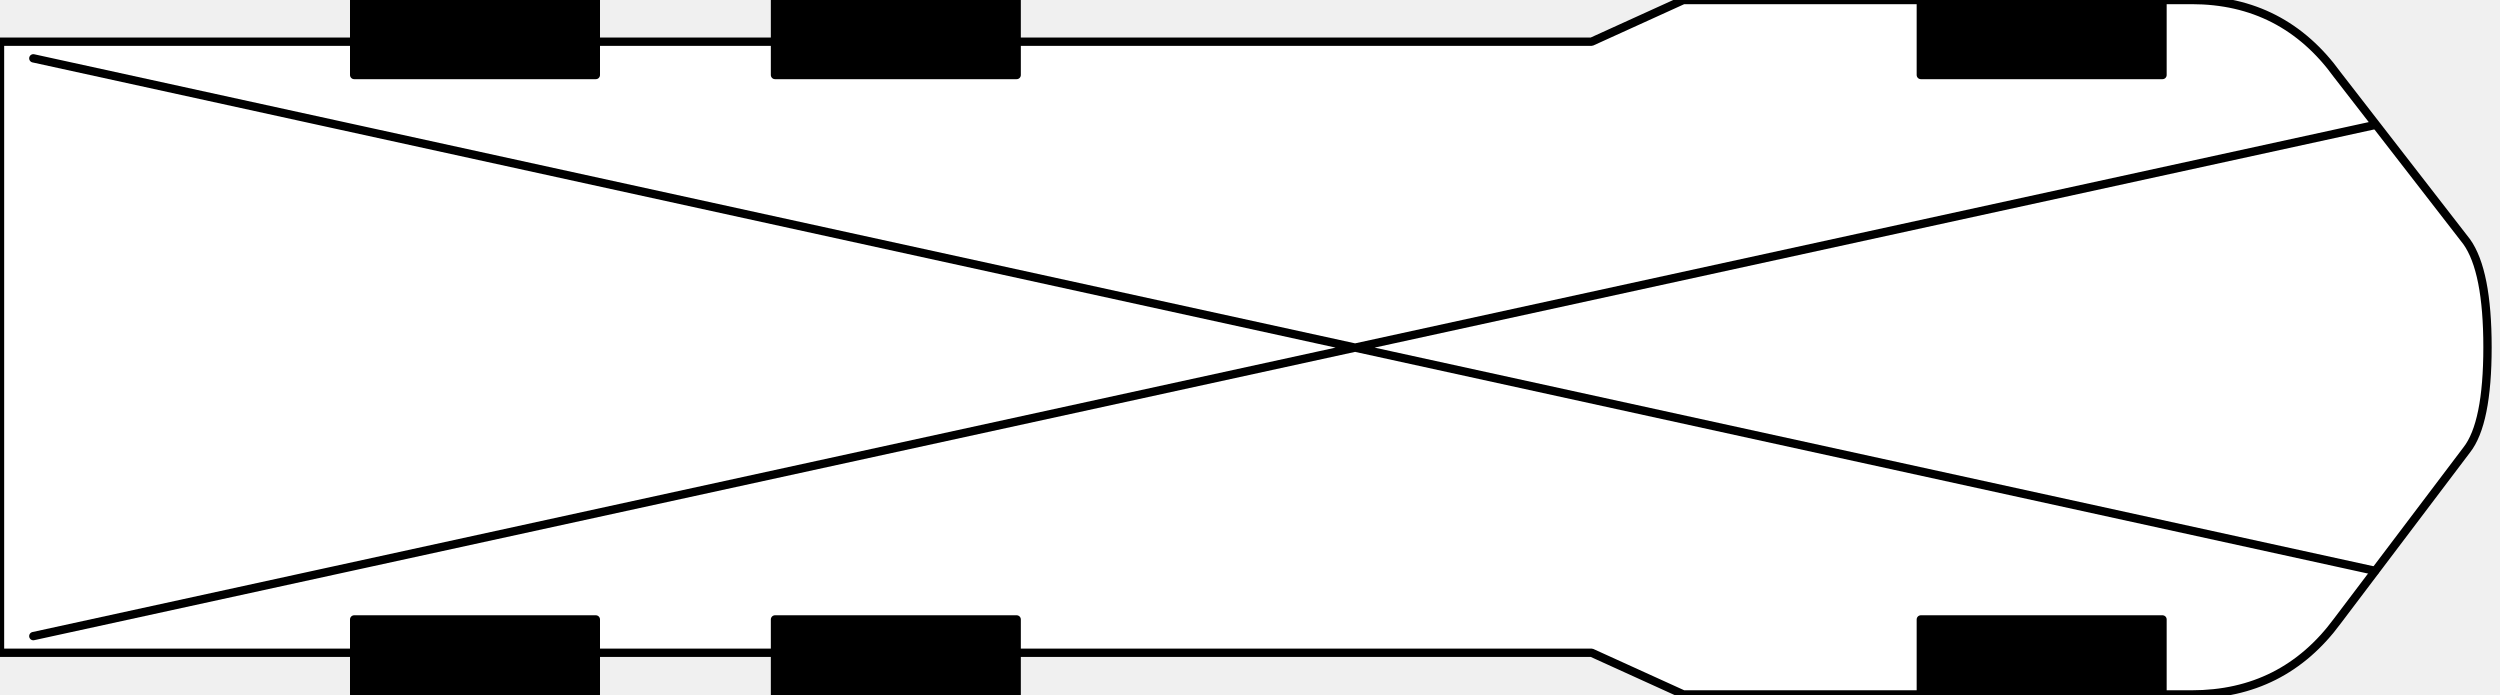
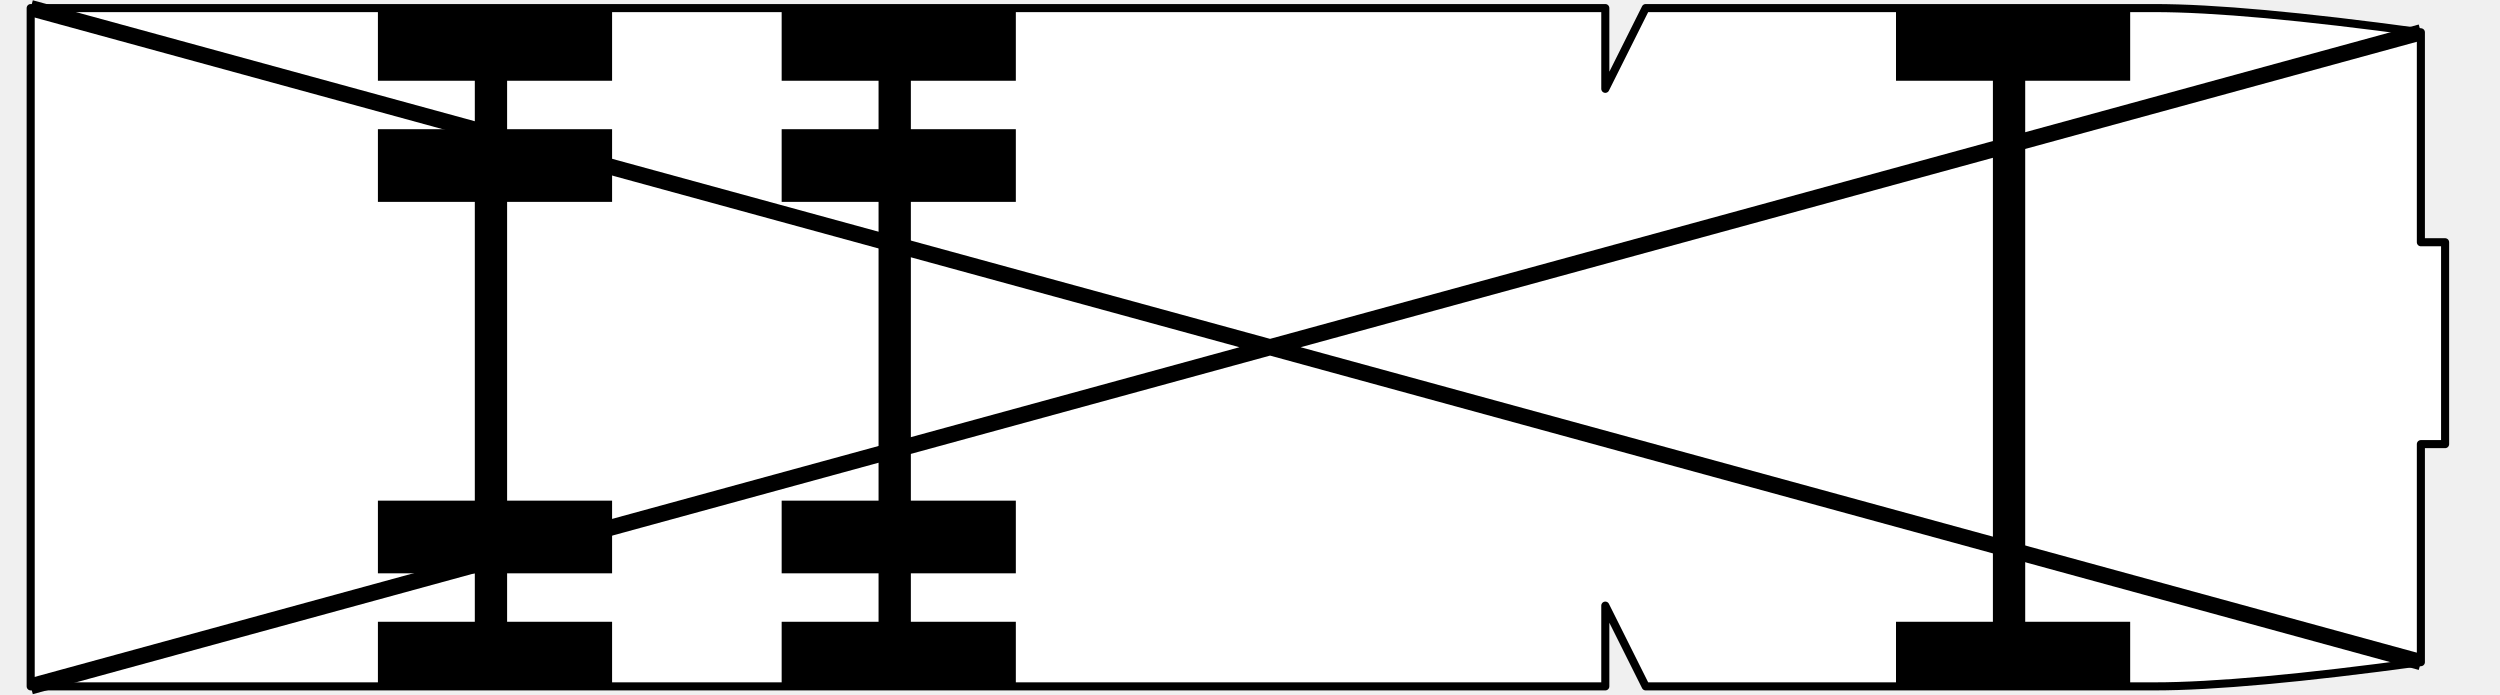
- <svg xmlns="http://www.w3.org/2000/svg" width="100%" height="100%" version="1.1" viewBox="0 0 600 166.667" data-tag="hafriyat-kamyonu_2" data-kroki-type="vehicle" data-kroki-view="upsideDown" data-kroki-source-base="hafriyat-kamyonu" data-kroki-source="HARFİYAT KAMYONU SİDE.svg; reverse view derived" data-kroki-length-m="9" data-kroki-width-m="2.5" data-kroki-height-m="3.48" data-kroki-default-color="#000000" data-kroki-ghost-dash="1 1">
-   <path data-kroki-role="body" data-kroki-fill="fixed" data-kroki-paintable="false" data-kroki-ghost="auto" d="M0 10H382L404 0H526Q548 0 561 18L592 58Q597 65 597 83.333T592 108L561 149Q548 166.667 526 166.667H404L382 156.667H0Z" fill="#ffffff" stroke="#000000" stroke-width="2" stroke-linejoin="round" />
-   <path data-kroki-role="damage-cross" data-kroki-fill="none" data-kroki-paintable="false" data-kroki-ghost="auto" d="M8 14 570 137M8 152.667 570 30" fill="none" stroke="#000000" stroke-width="2" stroke-linecap="round" stroke-linejoin="round" />
-   <path data-kroki-role="wheel" data-kroki-fill="fixed" data-kroki-paintable="false" data-kroki-ghost="preserve" d="M85 0H143V18H85ZM85 148.667H143V166.667H85ZM186 0H244V18H186ZM186 148.667H244V166.667H186ZM461 0H519V18H461ZM461 148.667H519V166.667H461Z" fill="#000000" stroke="#000000" stroke-width="2" stroke-linejoin="round" />
+ <svg xmlns="http://www.w3.org/2000/svg" width="128.571" height="35.714" viewBox="0 0 128.571 35.714" preserveAspectRatio="xMidYMid meet" data-tag="hafriyat-kamyonu_2" data-kroki-type="vehicle" data-kroki-view="upsideDown" data-kroki-source-base="hafriyat-kamyonu" data-kroki-source="HARFİYAT REVERSE.svg" data-kroki-length-m="9" data-kroki-width-m="2.5" data-kroki-height-m="3.48" data-kroki-scale="50/3.5" data-kroki-uniform-scale="0.415282" data-kroki-default-color="#000000" data-kroki-ghost-dash="1 1">
+   <path data-kroki-role="body" data-kroki-fill="fixed" data-kroki-paintable="false" data-kroki-ghost="auto" transform="matrix(0.415282 0 0 0.415282 1.163 0)" d="M1 1 196 1 196 11 201 1 264 1Q275 1 297 4L297 30 300 30T300 55L297 55 297 82Q275 85 264 85L201 85 196 75 196 85 1 85Z" fill="#ffffff" stroke="#000000" stroke-width="1" stroke-linejoin="round" />
+   <path data-kroki-role="wheel" data-kroki-fill="fixed" data-kroki-paintable="false" data-kroki-ghost="preserve" transform="matrix(0.415282 0 0 0.415282 1.163 0)" d="M44 1 73 1 73 10 60 10 60 16 73 16 73 25 60 25 60 62 73 62 73 71 60 71 60 77 73 77 73 85 44 85 44 77 56 77 56 71 44 71 44 62 56 62 56 25 44 25 44 16 56 16 56 10 44 10ZM94 1 123 1 123 10 110 10 110 16 123 16 123 25 110 25 110 62 123 62 123 71 110 71 110 77 123 77 123 85 94 85 94 77 106 77 106 71 94 71 94 62 106 62 106 25 94 25 94 16 106 16 106 10 94 10ZM232 1 261 1 261 10 248 10 248 77 261 77 261 85 232 85 232 77 244 77 244 10 232 10Z" fill="#000000" />
+   <path data-kroki-role="damage-cross" data-kroki-fill="none" data-kroki-paintable="false" data-kroki-ghost="auto" transform="matrix(0.415282 0 0 0.415282 1.163 0)" d="M297 4 1 85M1 1 297 82" fill="none" stroke="#000000" stroke-width="2" stroke-linecap="butt" stroke-linejoin="round" />
</svg>
